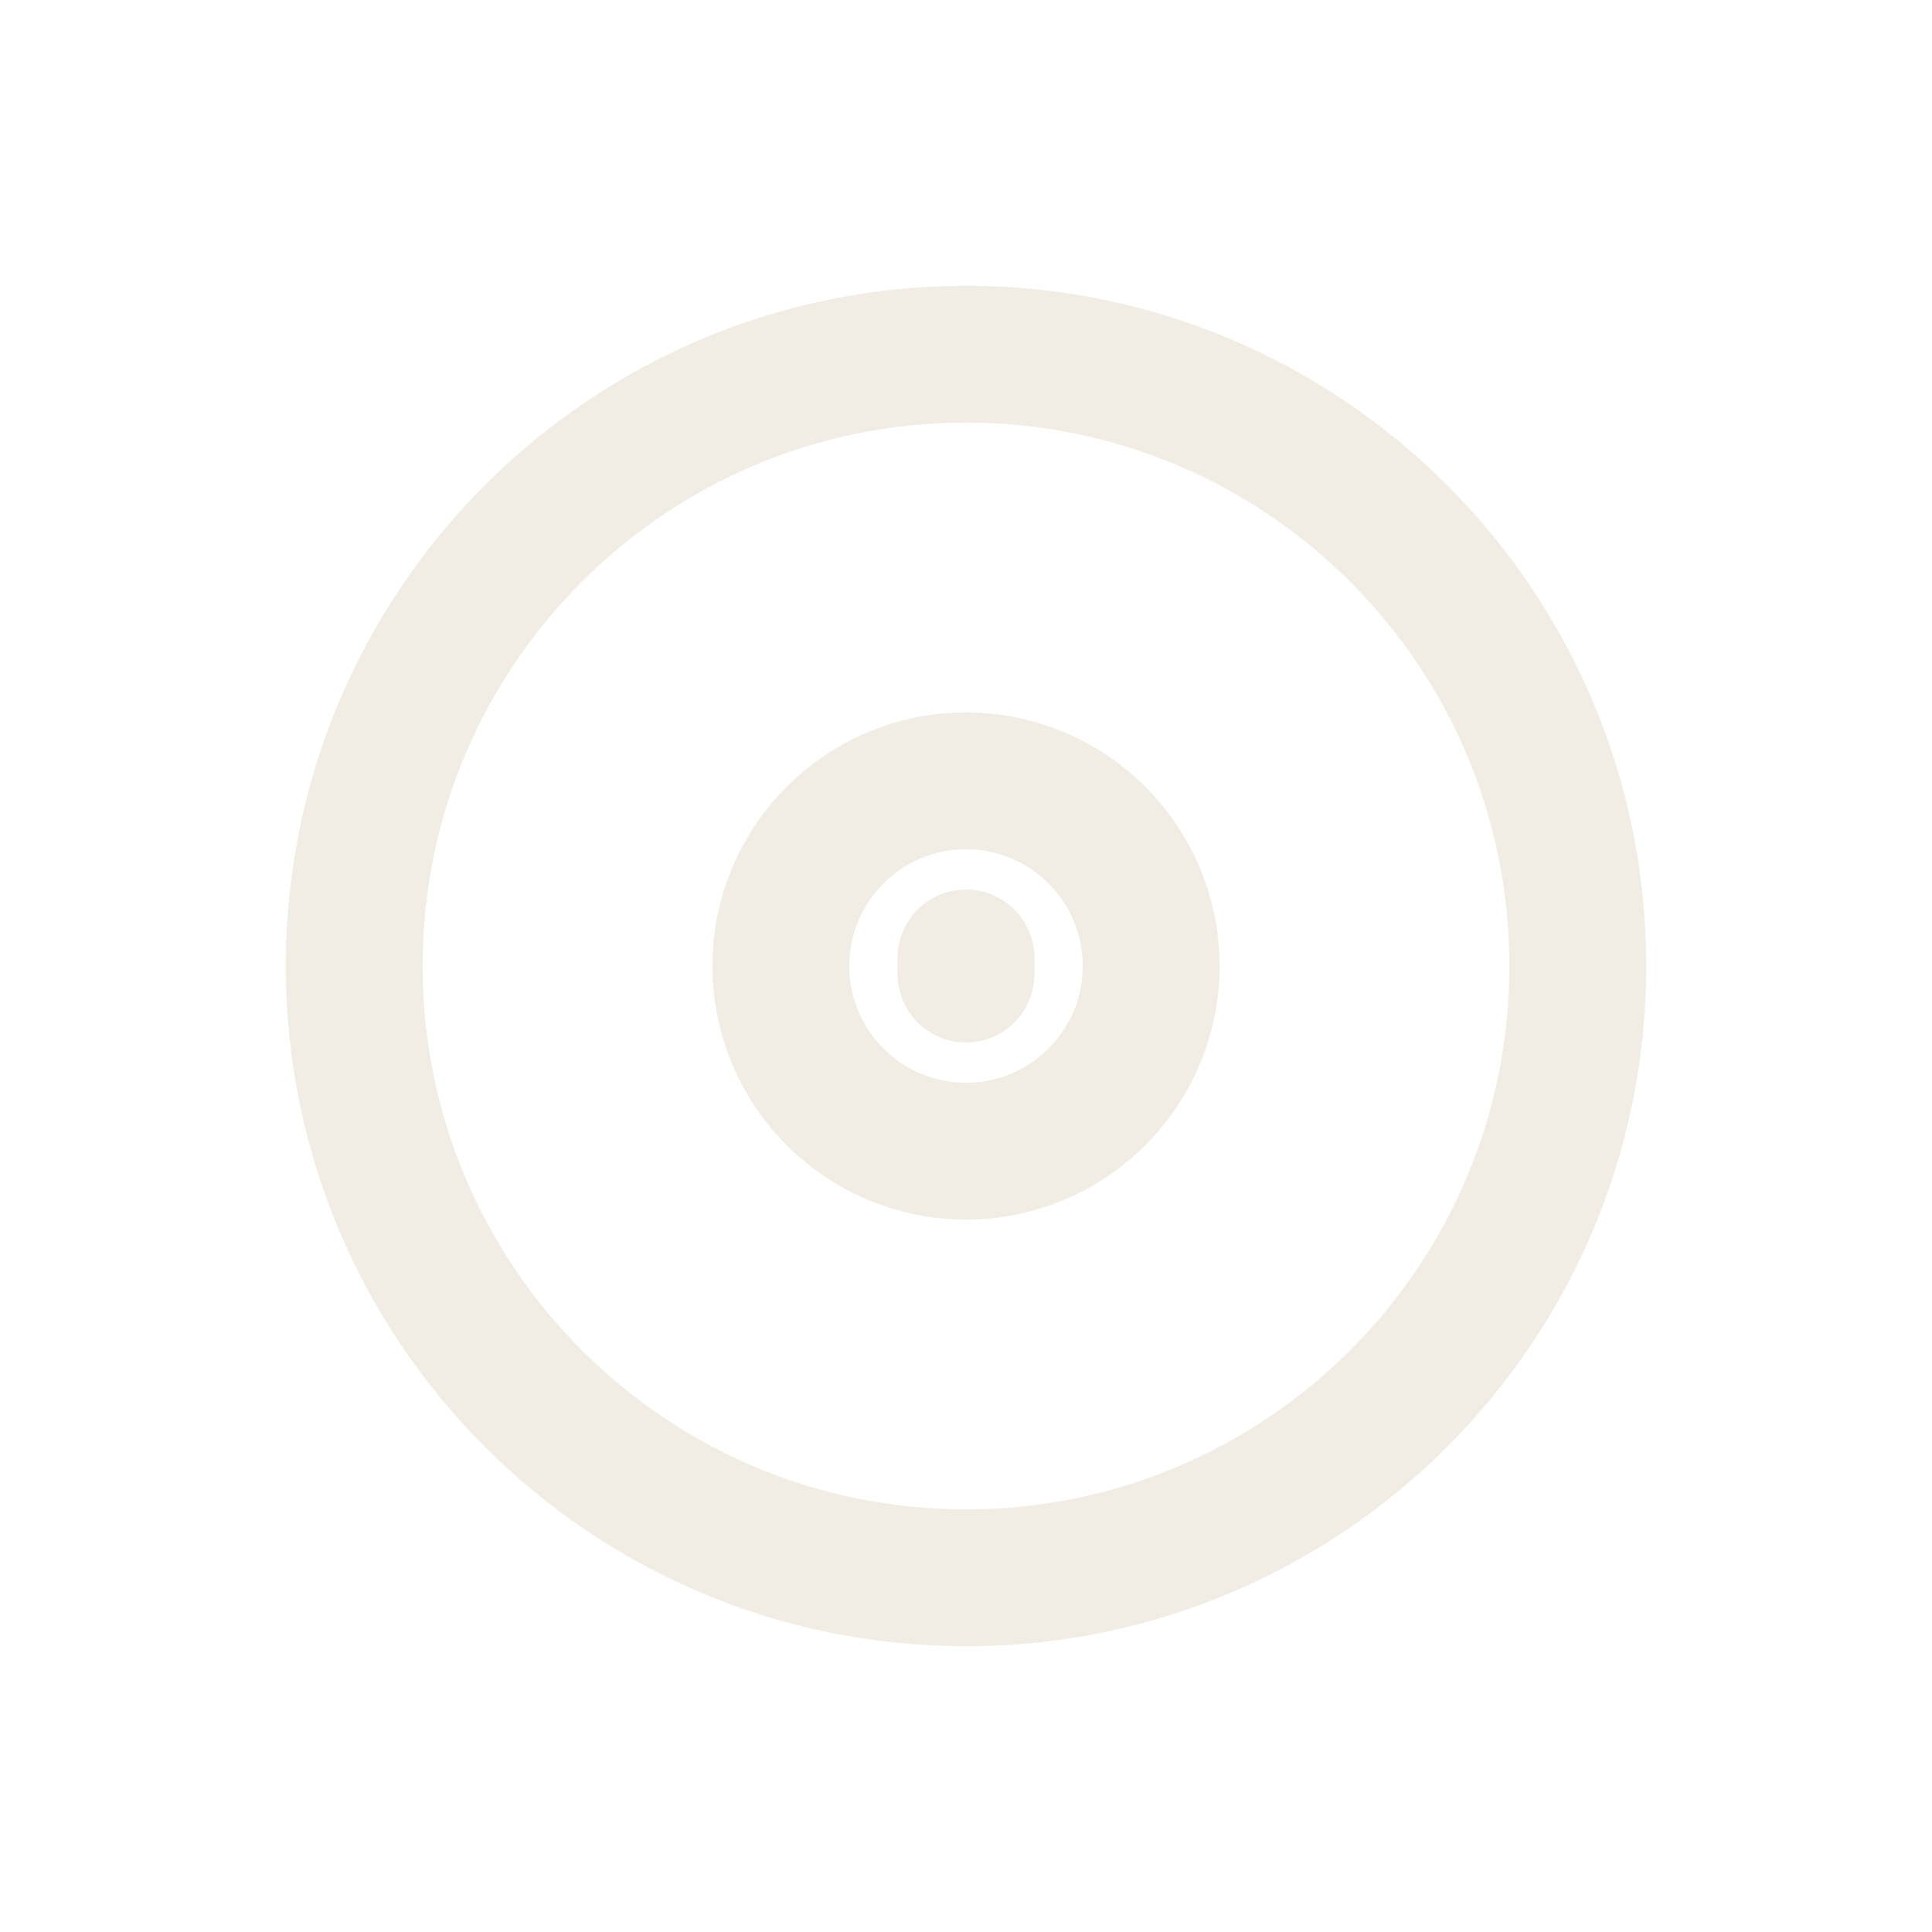
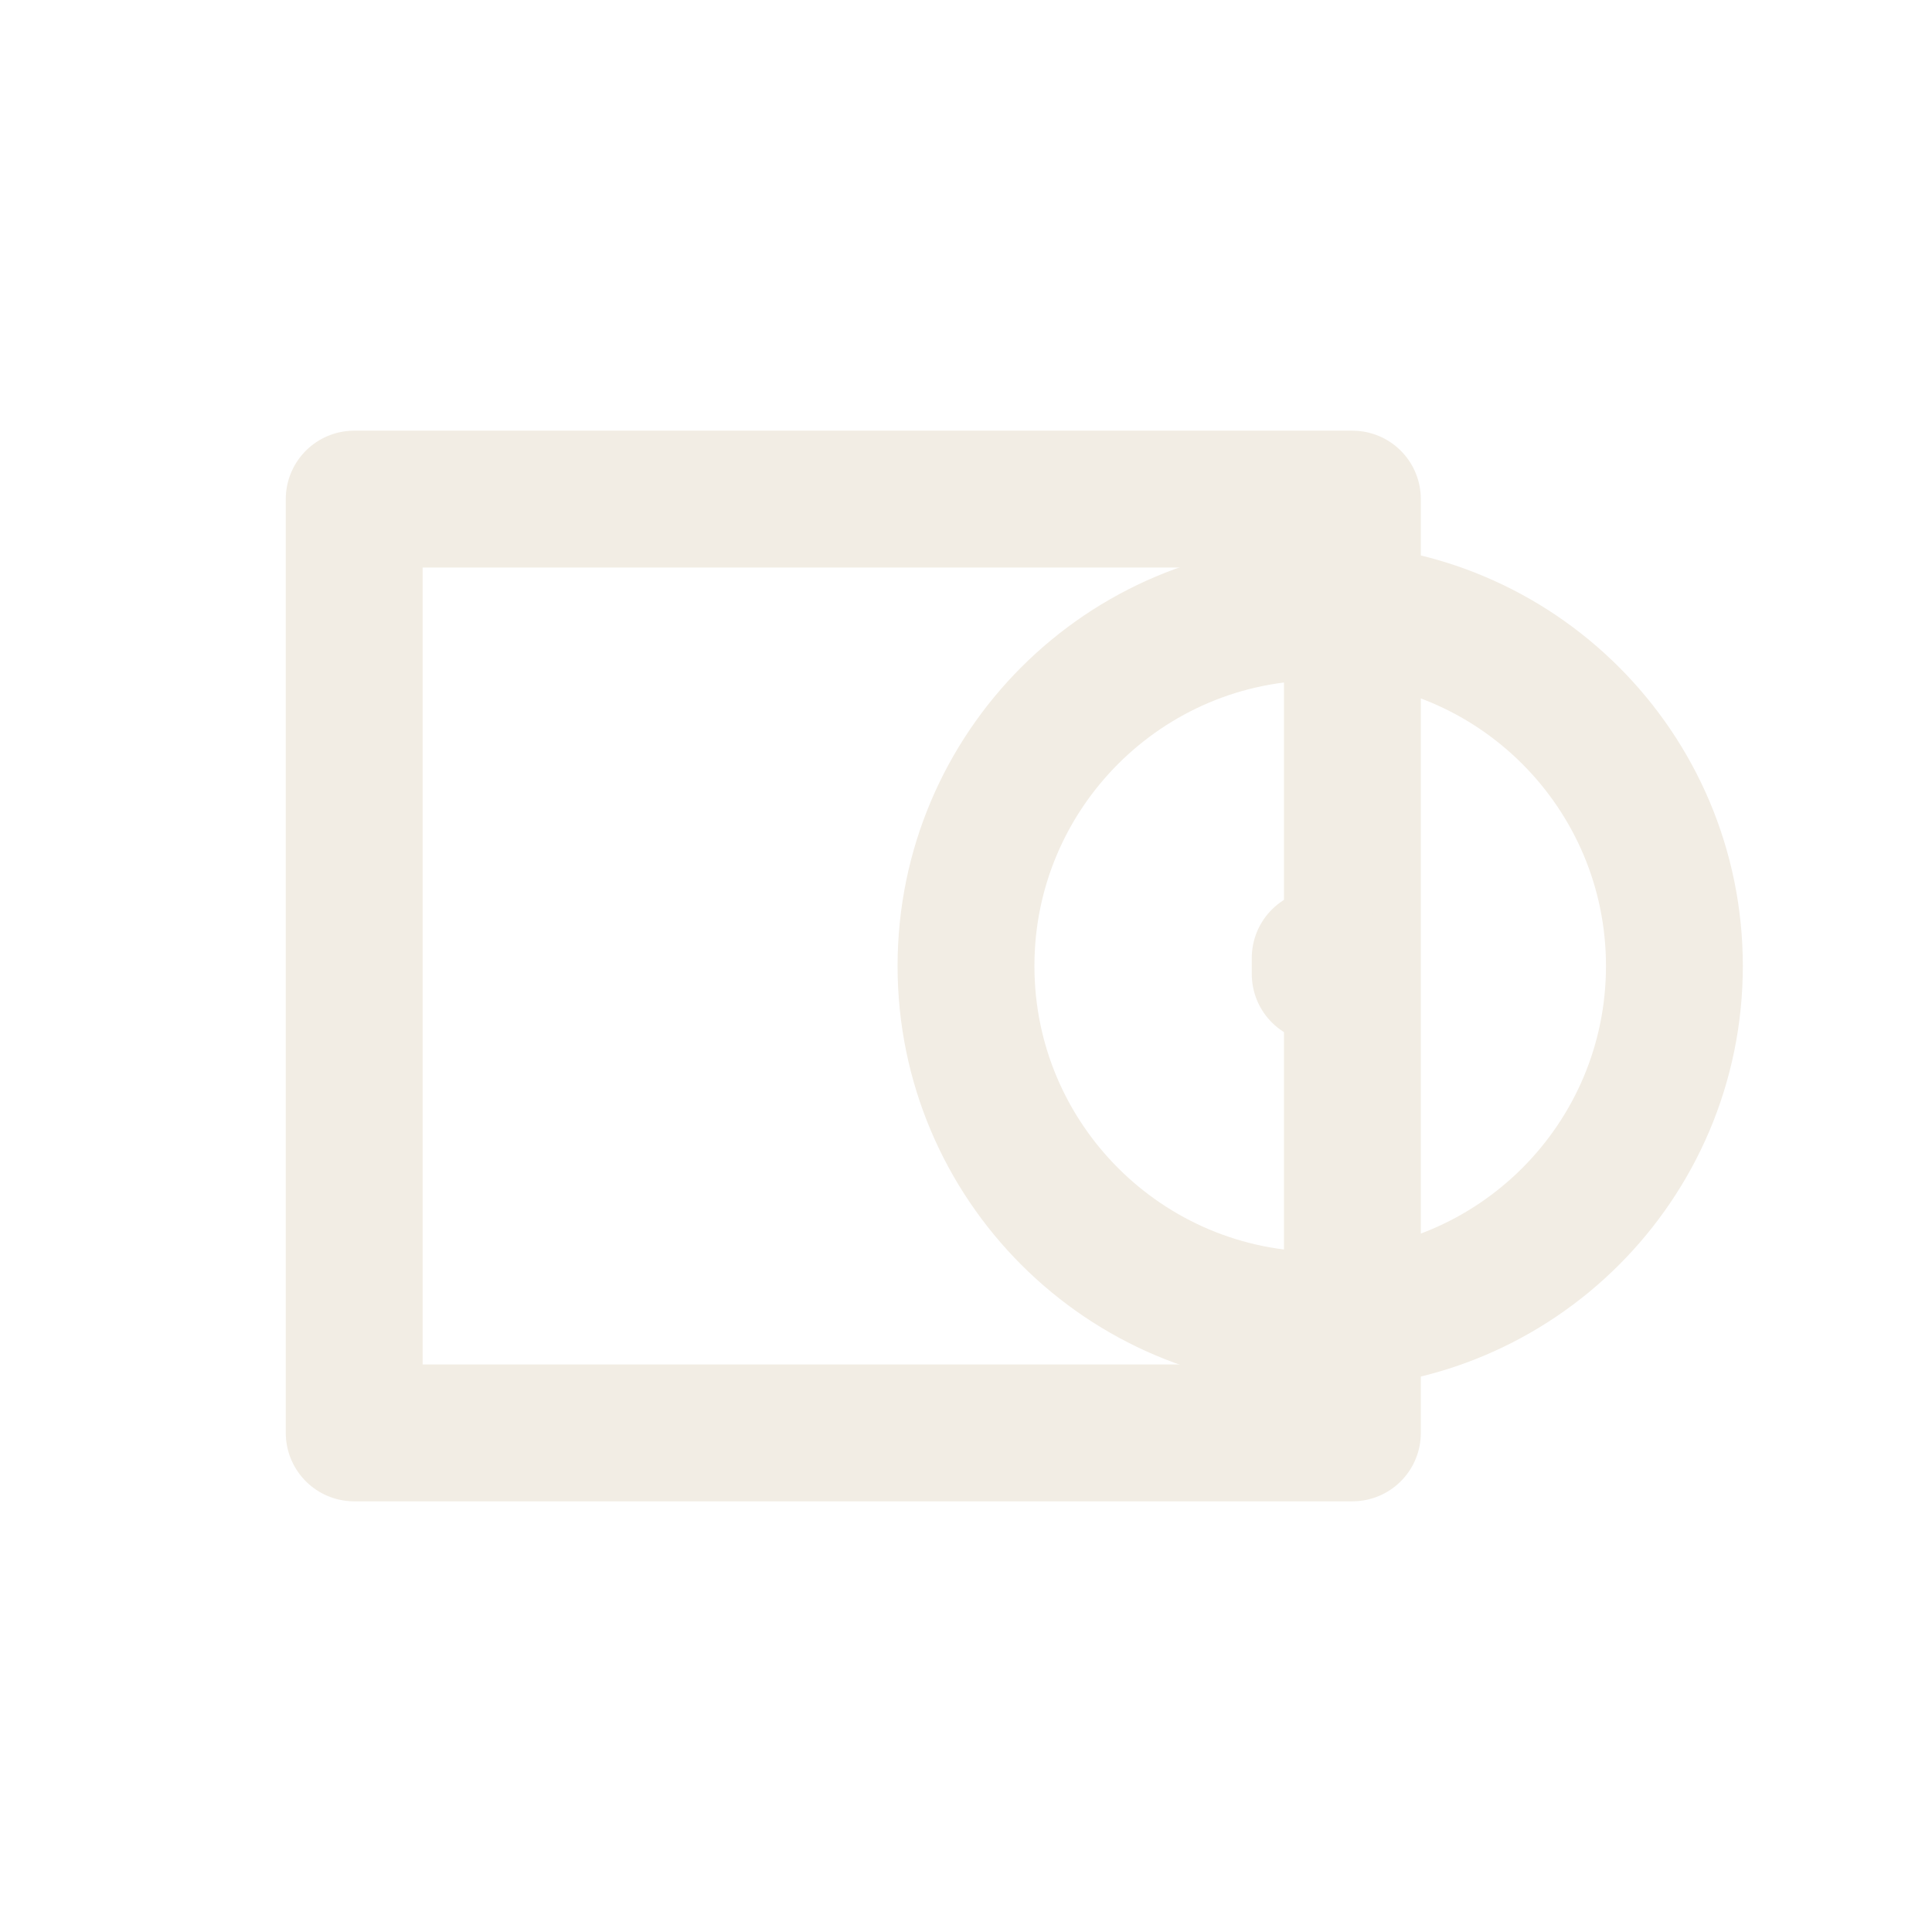
<svg xmlns="http://www.w3.org/2000/svg" viewBox="0 0 24 24" fill="none" stroke="#F2EDE4" stroke-width="1.7" stroke-linecap="round" stroke-linejoin="round">
-   <circle cx="12" cy="12" r="7.6" />
-   <circle cx="12" cy="12" r="2.3" />
-   <path d="M12 11.9v.2" />
+   <rect x="4.4" y="6.2" width="12.4" height="11.6" />
+   <circle cx="16.4" cy="12" r="4.4" />
+   <path d="M16.4 11.9v.2" />
</svg>
